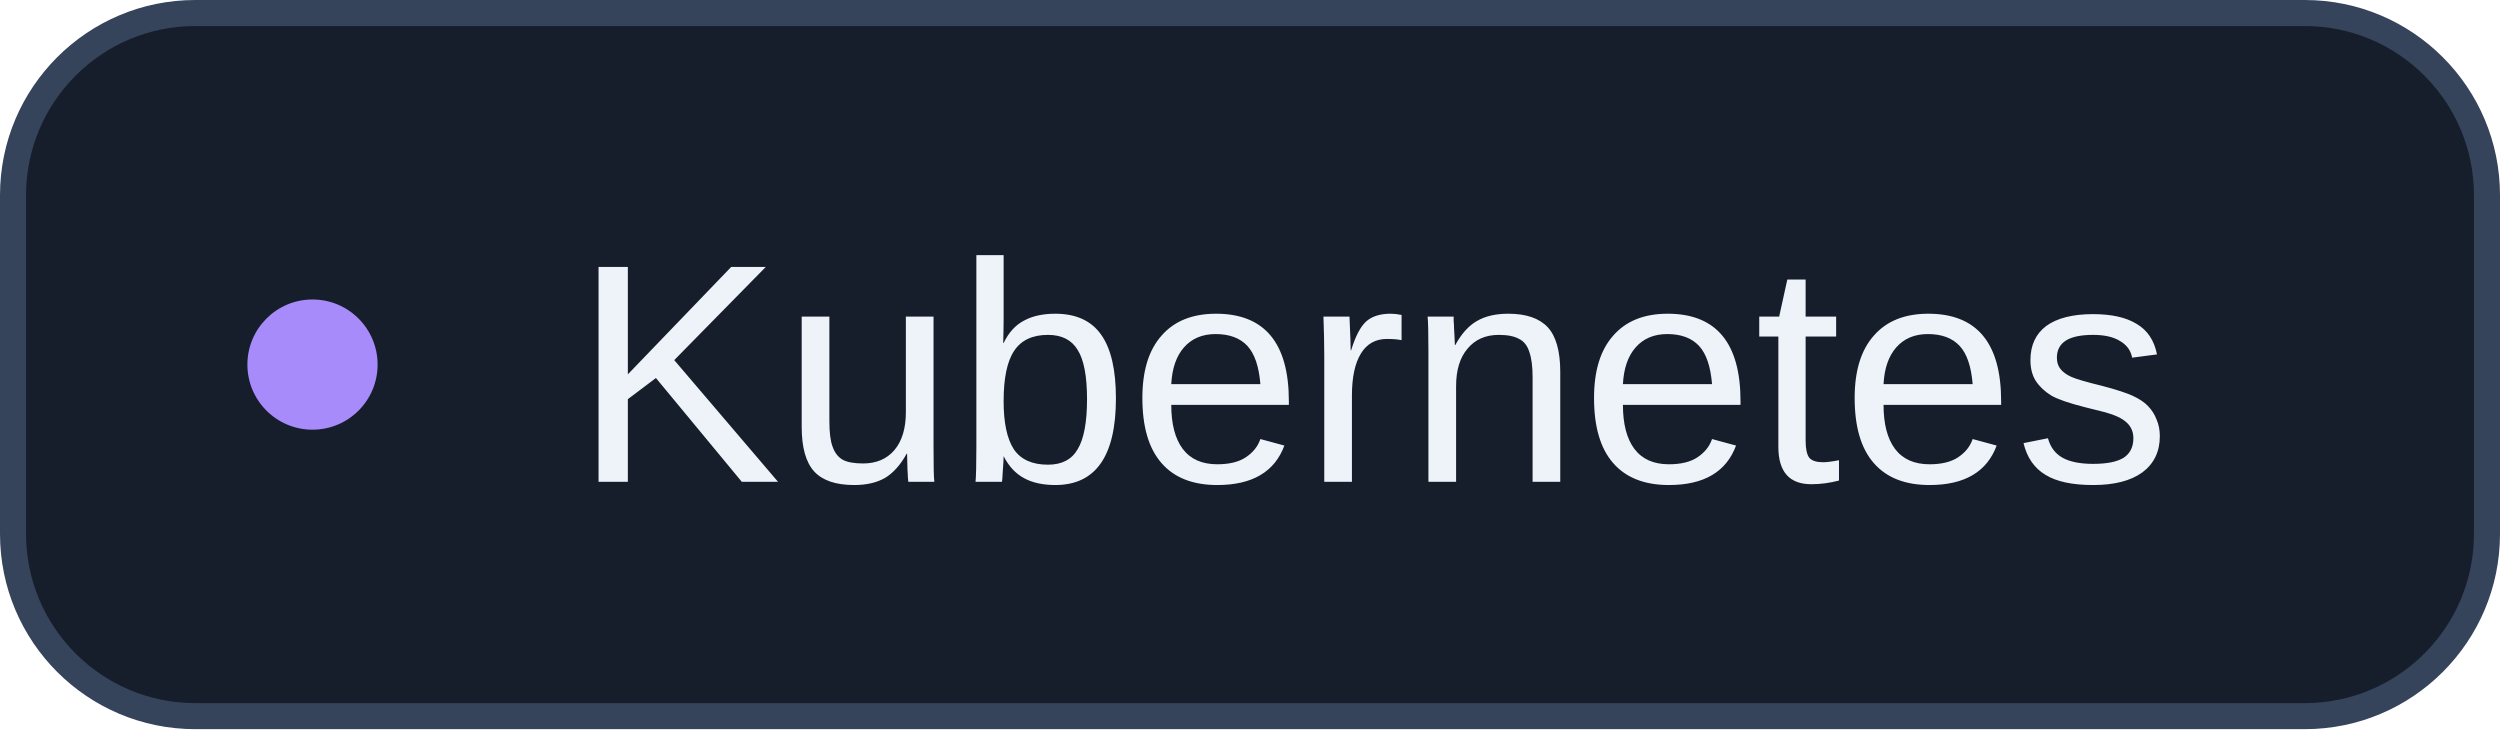
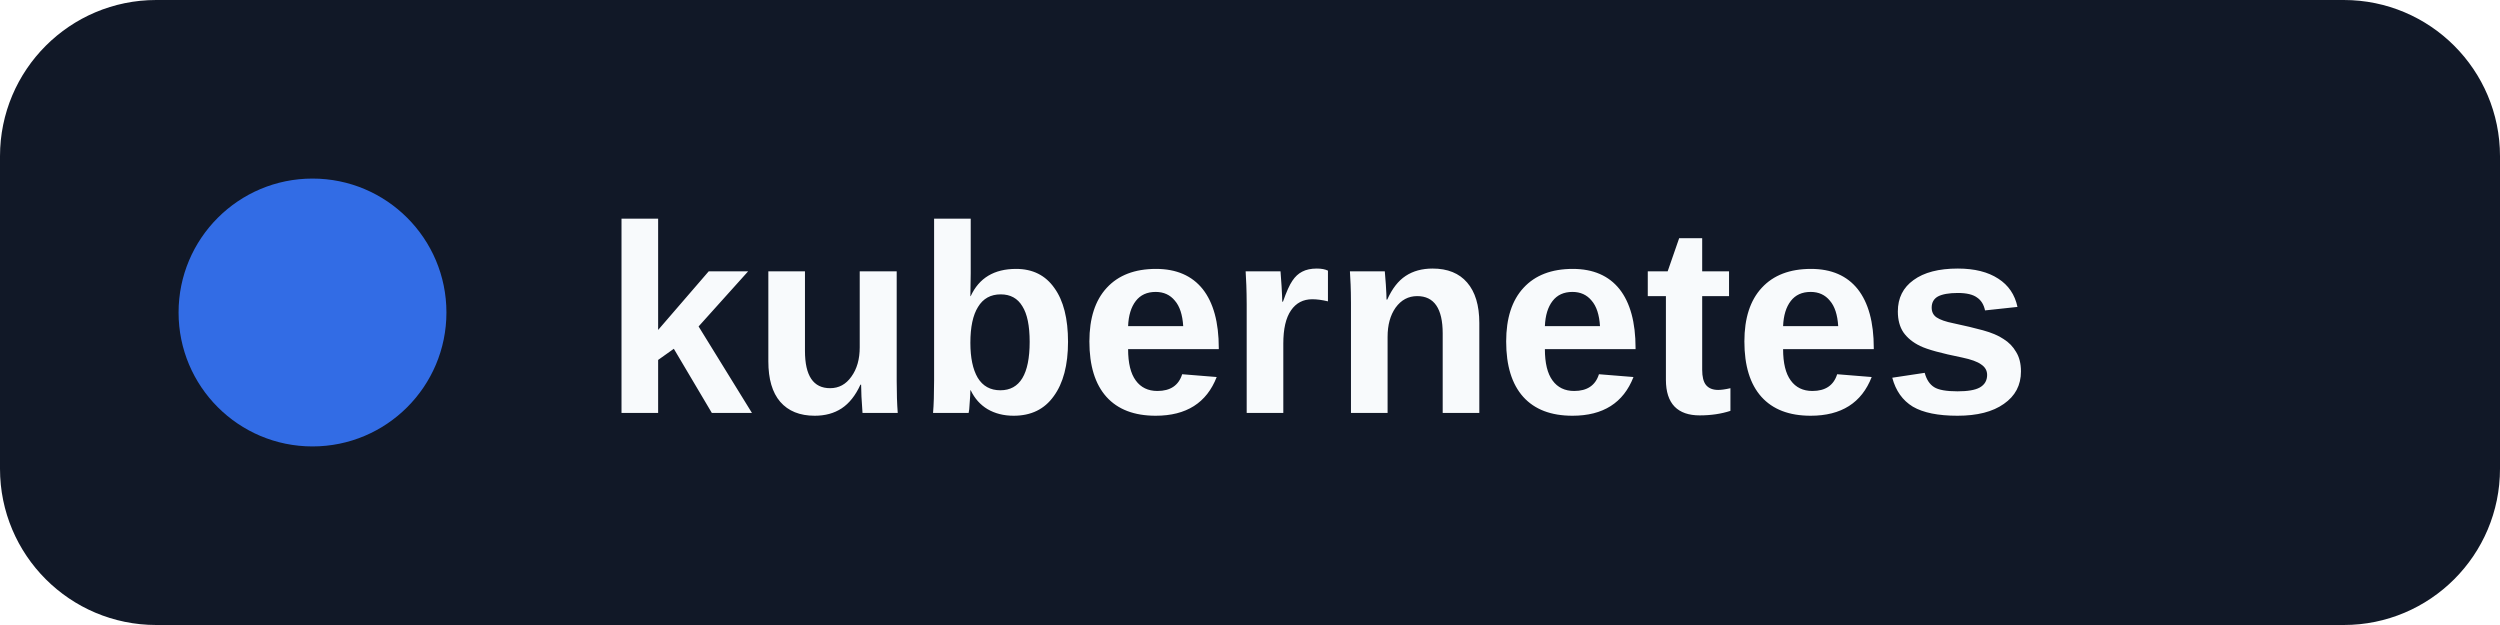
- <svg xmlns="http://www.w3.org/2000/svg" width="96" height="28" viewBox="0 0 96 28" role="img" aria-labelledby="title desc">
-   <rect x=".5" y=".5" width="95" height="27" rx="7" fill="#161e2b" stroke="#35435b" />
-   <circle cx="12" cy="14" r="2.5" fill="#a78bfa" />
-   <text x="22" y="18.5" fill="#eef3fa" font-family="Arial,sans-serif" font-size="12">Kubernetes</text>
+ <svg xmlns="http://www.w3.org/2000/svg" width="112" height="28" viewBox="0 0 112 28" role="img" aria-label="kubernetes">
+   <rect width="112" height="28" rx="7" fill="#111827" />
+   <circle cx="14" cy="14" r="6" fill="#326CE5" />
+   <text x="27" y="18.5" fill="#F8FAFC" font-family="Arial,sans-serif" font-size="12" font-weight="600">kubernetes</text>
</svg>
